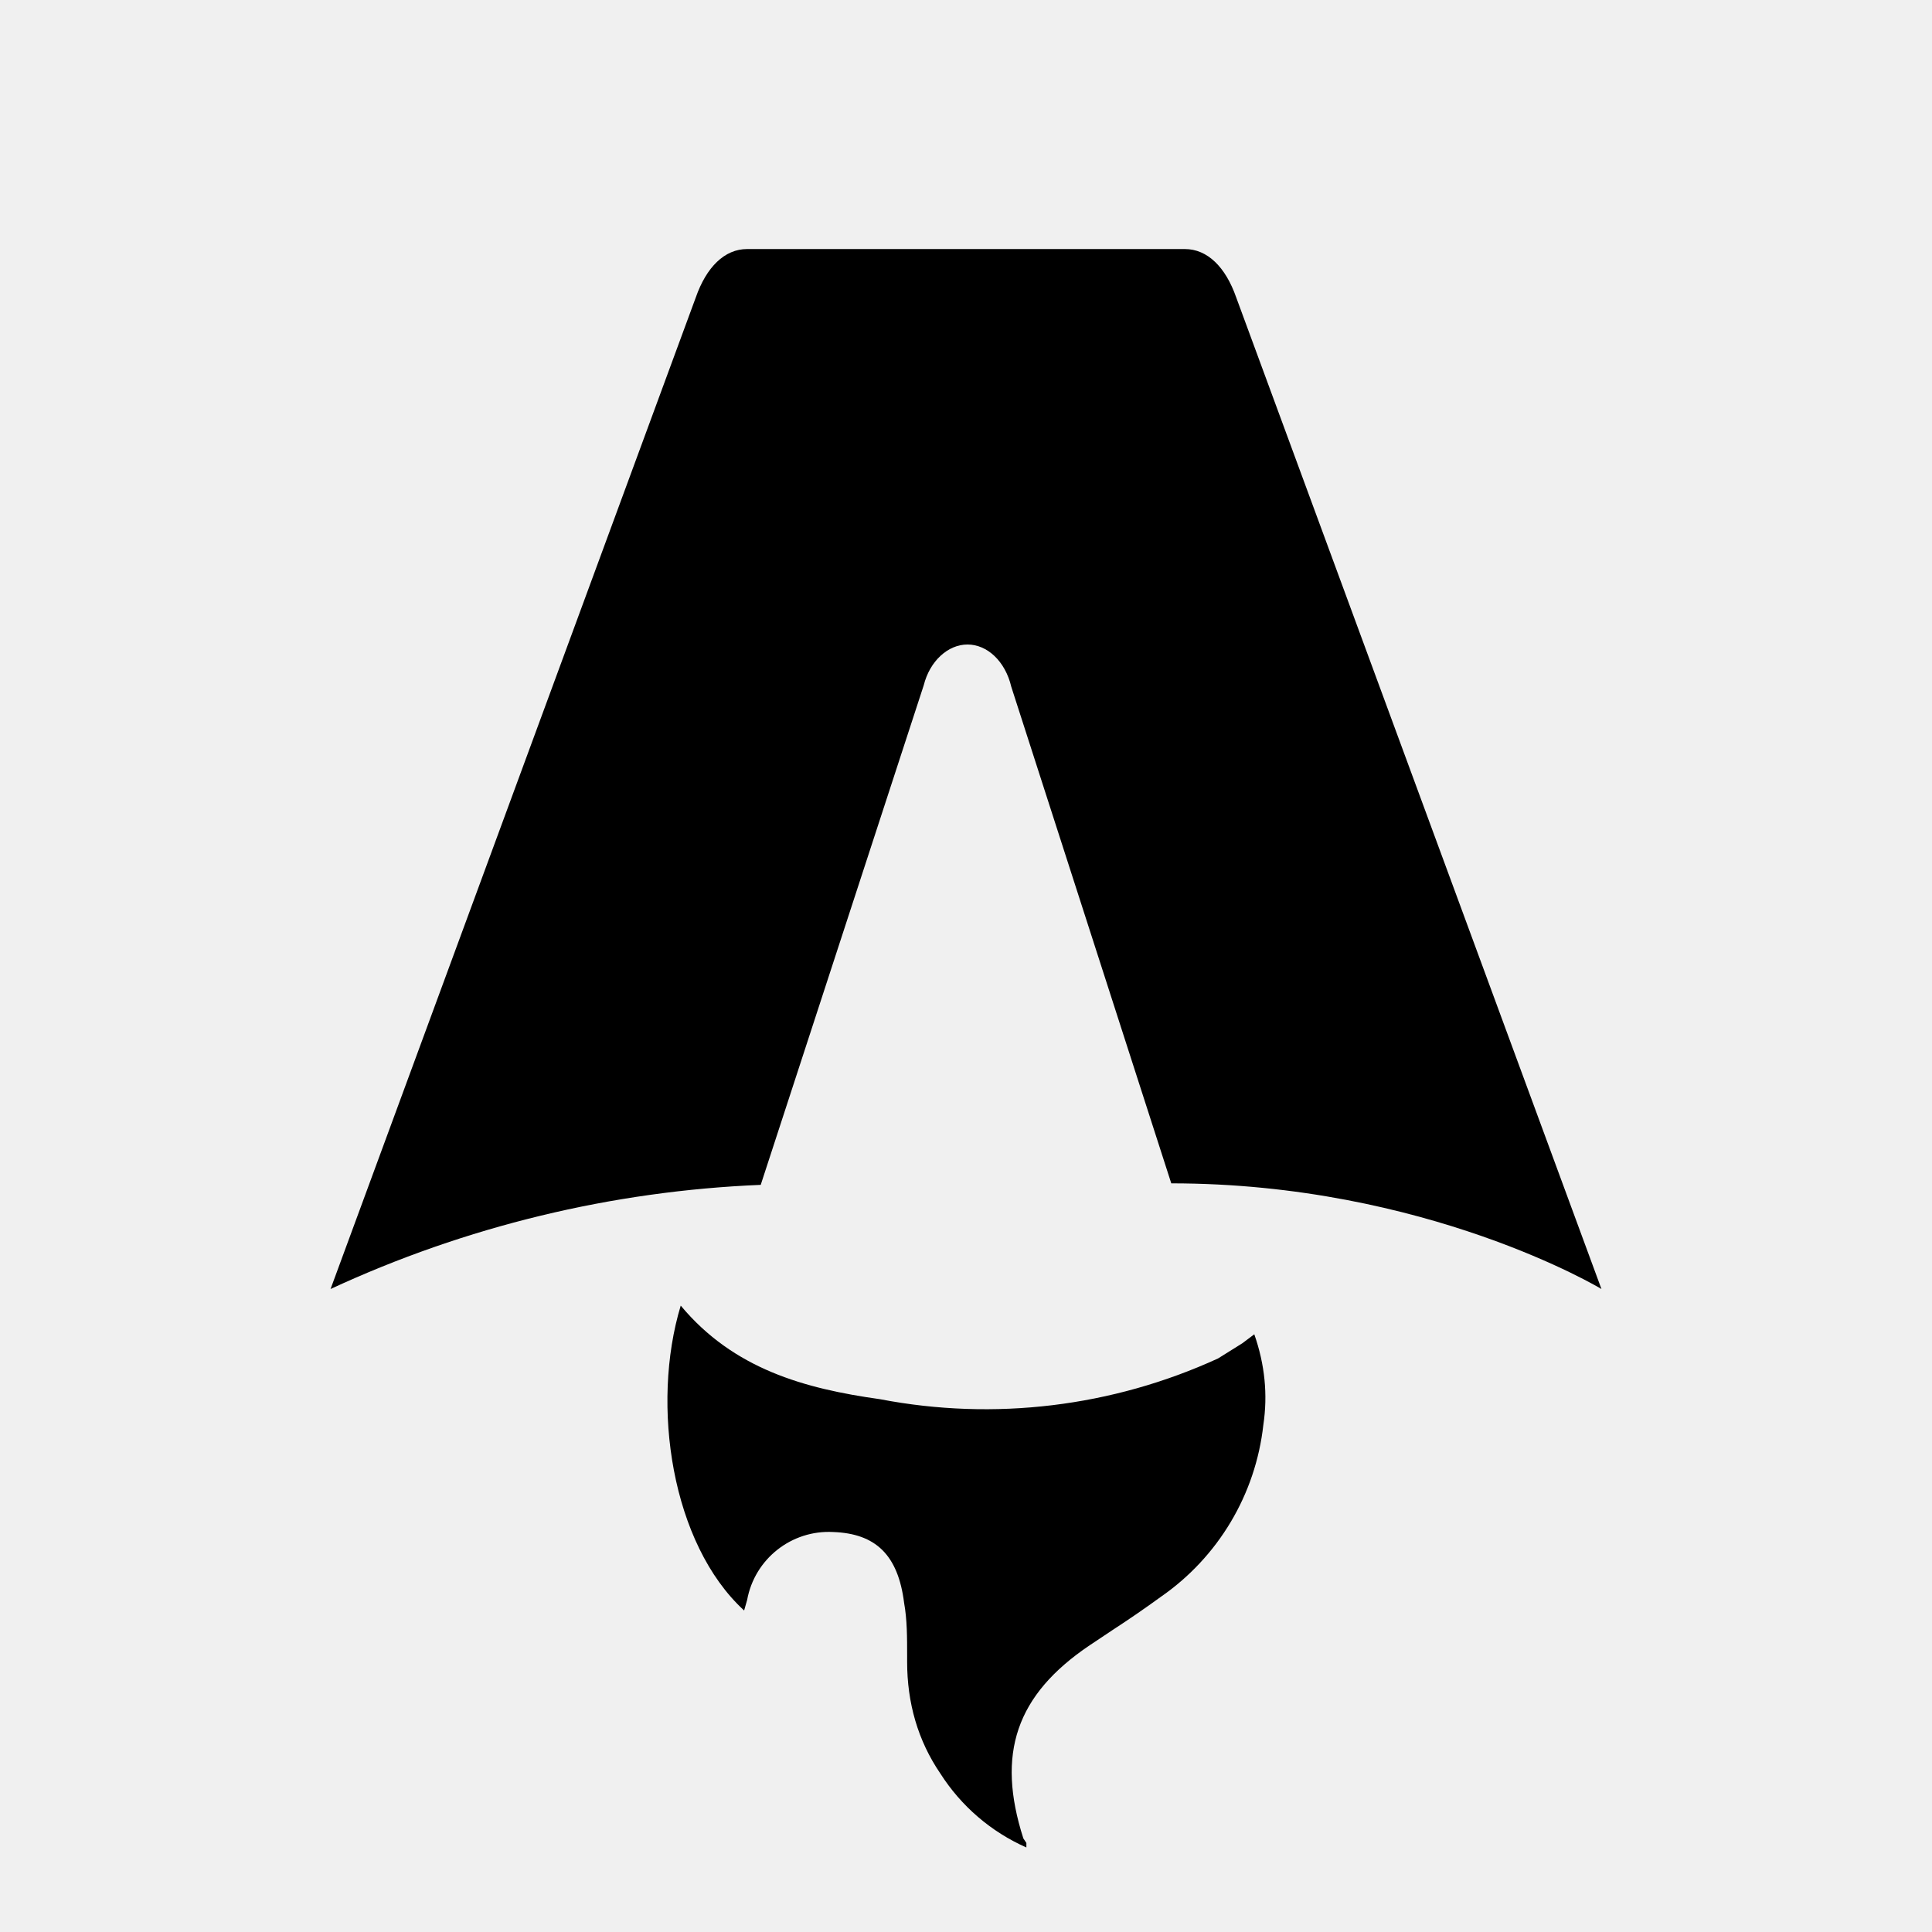
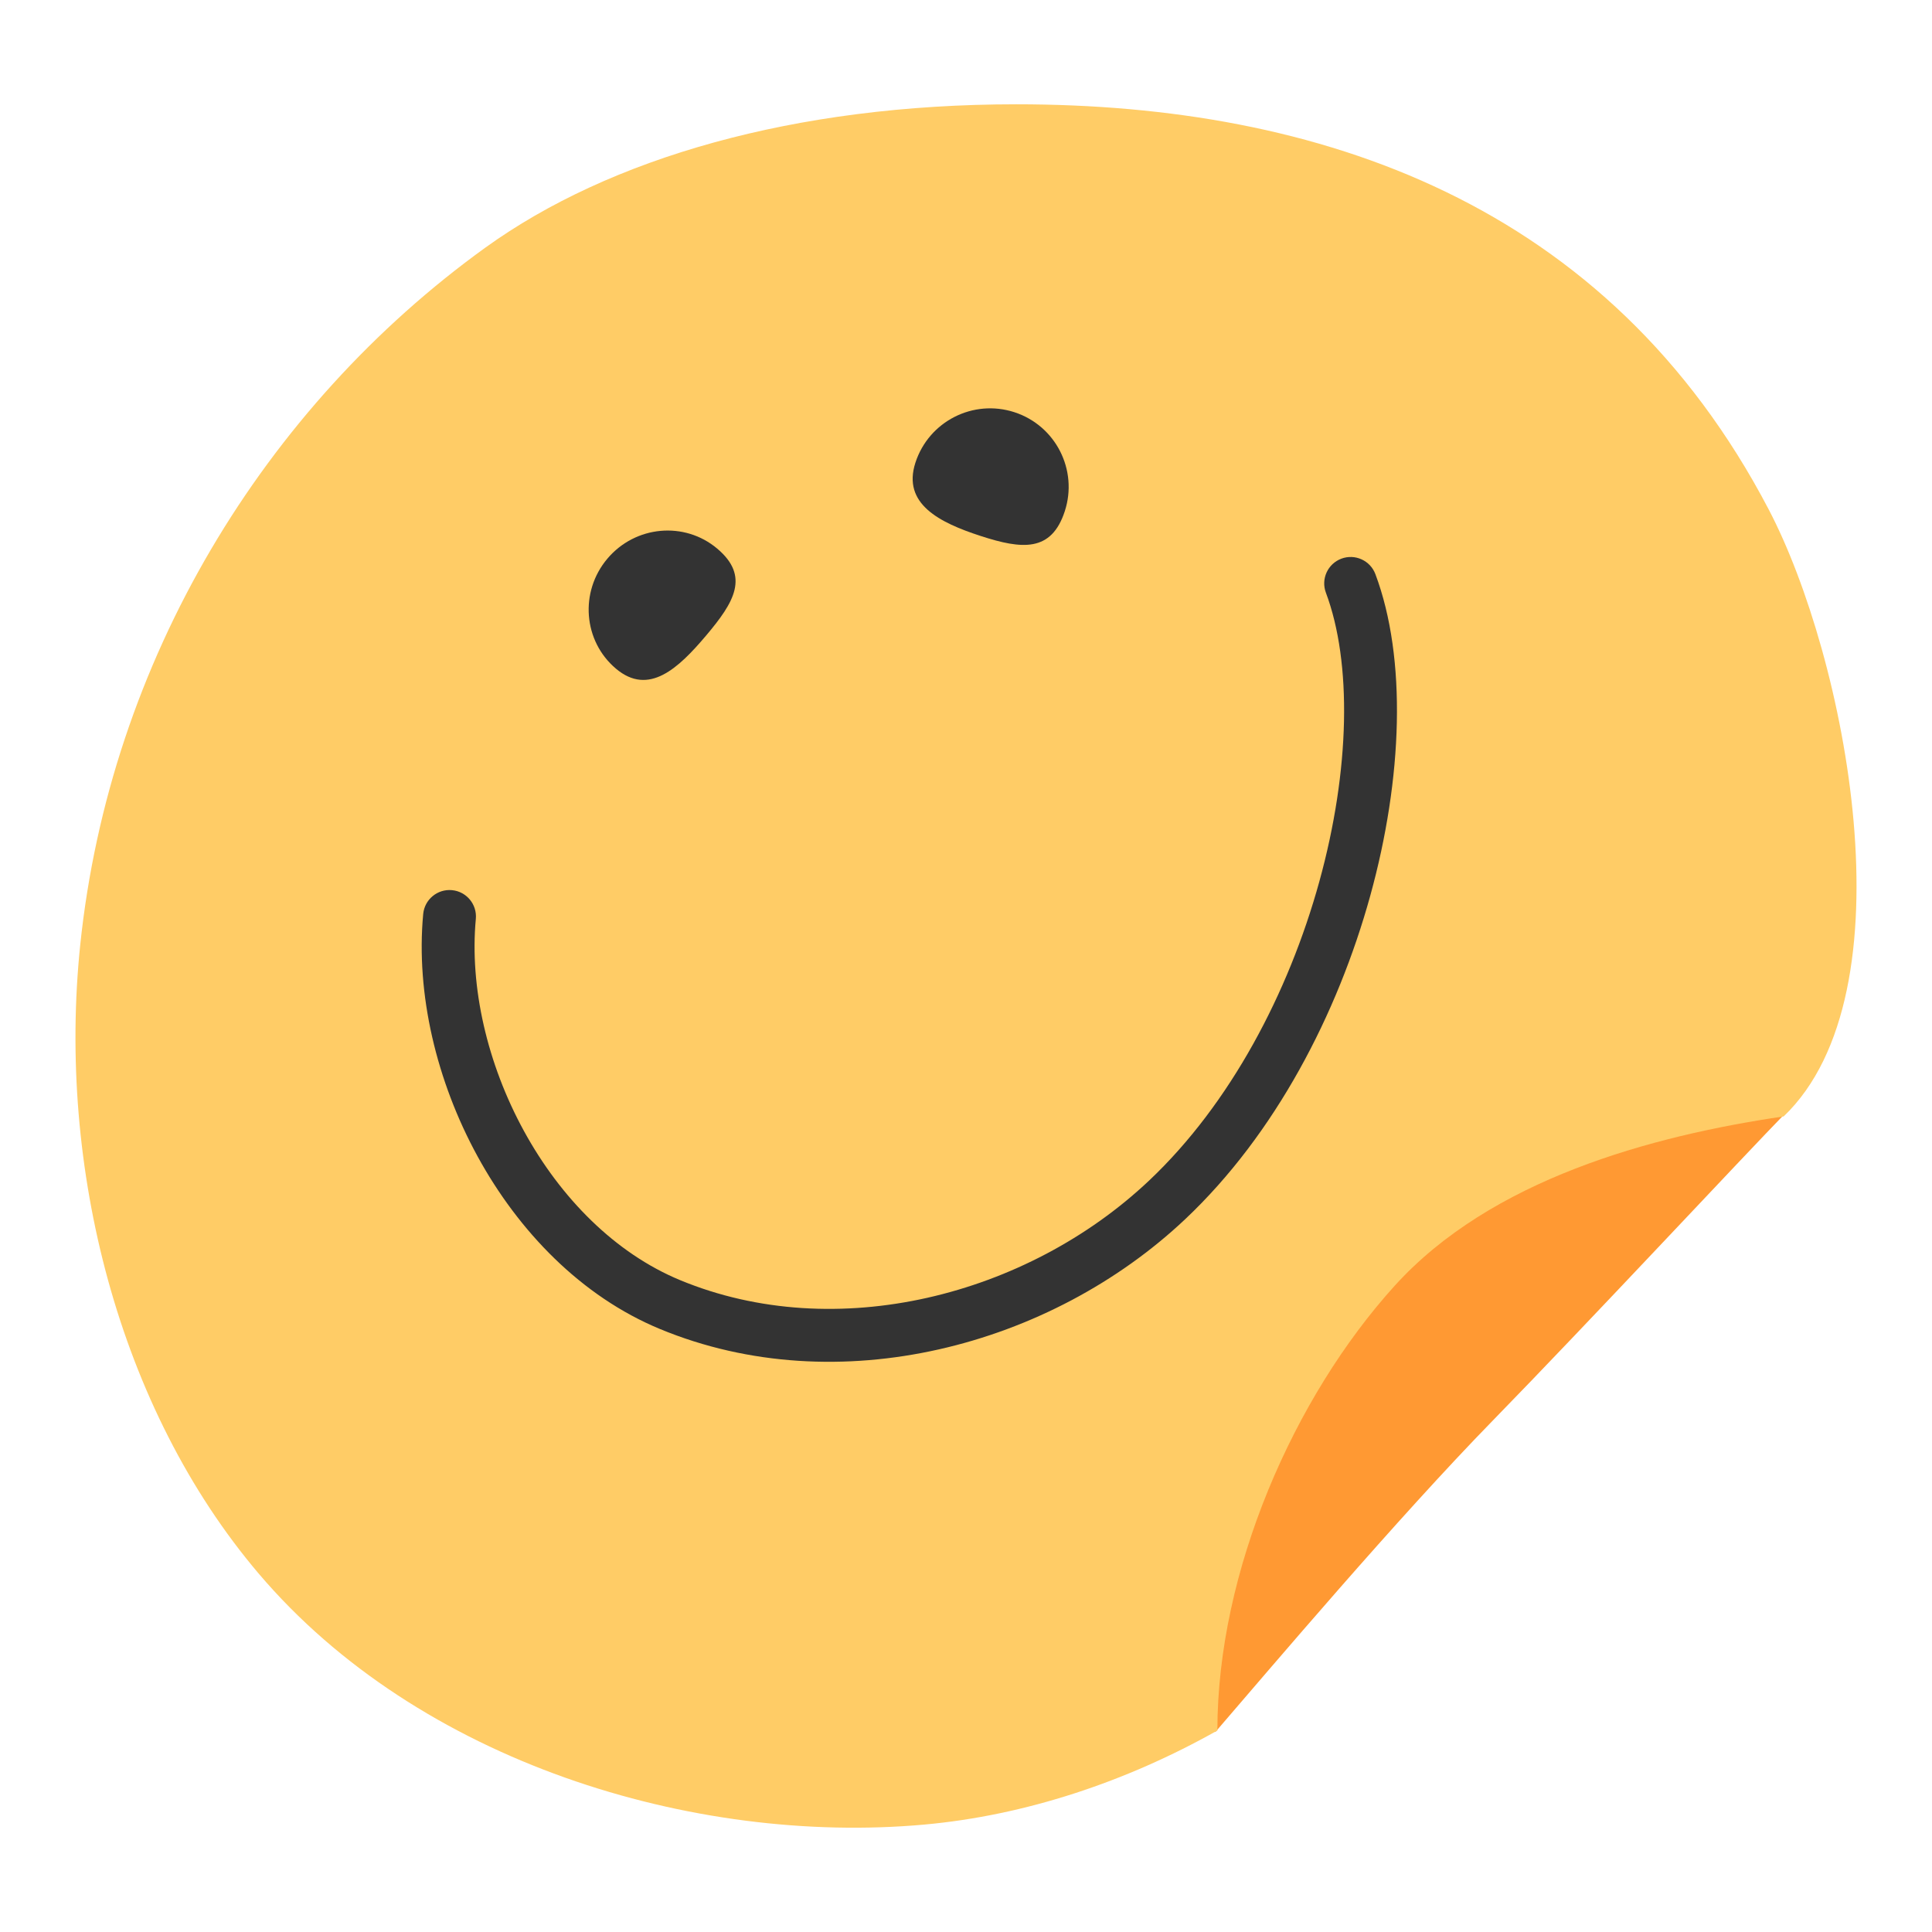
- <svg xmlns="http://www.w3.org/2000/svg" fill="none" viewBox="0 0 128 128">
-   <path d="M50.4 78.5a75.1 75.1 0 0 0-28.5 6.9l24.2-65.7c.7-2 1.9-3.2 3.4-3.2h29c1.5 0 2.7 1.2 3.4 3.2l24.2 65.7s-11.6-7-28.5-7L67 45.5c-.4-1.7-1.6-2.8-2.9-2.8-1.3 0-2.5 1.1-2.9 2.7L50.4 78.5Zm-1.1 28.2Zm-4.2-20.2c-2 6.6-.6 15.8 4.2 20.2a17.5 17.5 0 0 1 .2-.7 5.5 5.5 0 0 1 5.7-4.5c2.8.1 4.3 1.5 4.7 4.7.2 1.1.2 2.3.2 3.5v.4c0 2.7.7 5.2 2.2 7.4a13 13 0 0 0 5.7 4.9v-.3l-.2-.3c-1.8-5.6-.5-9.5 4.4-12.8l1.5-1a73 73 0 0 0 3.2-2.2 16 16 0 0 0 6.8-11.4c.3-2 .1-4-.6-6l-.8.6-1.6 1a37 37 0 0 1-22.4 2.7c-5-.7-9.7-2-13.2-6.2Z" />
-   <style>
-         path { fill: #000; }
-         @media (prefers-color-scheme: dark) {
-             path { fill: #FFF; }
-         }
-     </style>
+ <svg xmlns="http://www.w3.org/2000/svg" width="2048" height="2048" viewBox="0 0 2048 2048" fill="none">
+   <rect width="2048" height="2048" fill="white" />
+   <path d="M1582.56 1505.7C1480.3 1610.47 1348.62 1766.12 1288.38 1835.97L909.17 1446.11L1371.8 874.478L1937.84 888.465L1896.35 1176.18C1841.71 1232.36 1684.82 1400.92 1582.56 1505.7Z" fill="#FF9933" />
+   <path d="M514.648 262.387C645.94 167.747 842.058 110.559 1077.4 110.559C1398.49 110.559 1704.87 215.118 1874.88 540.002C1956.63 696.222 2027.94 1052.13 1890.74 1183.45C1750 1204.12 1580.36 1250.28 1478.19 1363.22C1371.54 1481.11 1290.48 1665.32 1290.48 1834.4C1193.84 1888.85 1086.5 1924.53 979.476 1934.16C735.279 1956.12 443.911 1868.04 274.06 1667.88C125.474 1492.79 60.533 1237.24 85.057 1001.55C116.392 700.405 280.055 431.492 514.648 262.387Z" fill="#FFCC66" />
+   <path d="M760.314 581.581C794.988 610.844 778.314 638.377 748.661 673.513C719.007 708.65 687.603 738.084 652.929 708.82C618.255 679.557 614.185 627.351 643.839 592.214C673.492 557.078 725.64 552.317 760.314 581.581Z" fill="#333333" />
+   <path d="M1128.74 541.857C1114.53 585.583 1083.3 582.374 1039.57 568.164C995.845 553.955 956.187 534.127 970.397 490.401C984.606 446.675 1031.57 422.746 1075.3 436.955C1119.02 451.165 1142.95 498.131 1128.74 541.857Z" fill="#333333" />
+   <path d="M1421.9 592.214C1436.39 586.782 1452.54 594.122 1457.97 608.61C1491.46 697.925 1486.92 825.055 1452.52 949.541C1417.95 1074.69 1351.87 1202.19 1256.52 1292.23C1113.57 1427.24 888.238 1486.83 699.682 1408.84C616.233 1374.32 549.769 1305.36 506.226 1225.76C462.685 1146.17 440.699 1053.52 448.611 968.885C450.051 953.479 463.707 942.157 479.113 943.597C494.519 945.037 505.841 958.694 504.401 974.1C497.671 1046.09 516.423 1127.65 555.384 1198.87C594.342 1270.08 652.143 1328.54 721.099 1357.06C886.15 1425.33 1088.54 1373.8 1218.05 1251.49C1304.19 1170.14 1365.94 1052.53 1398.51 934.619C1431.27 816.047 1433.21 702.167 1405.51 628.285C1400.07 613.797 1407.41 597.647 1421.9 592.214Z" fill="#333333" />
</svg>
